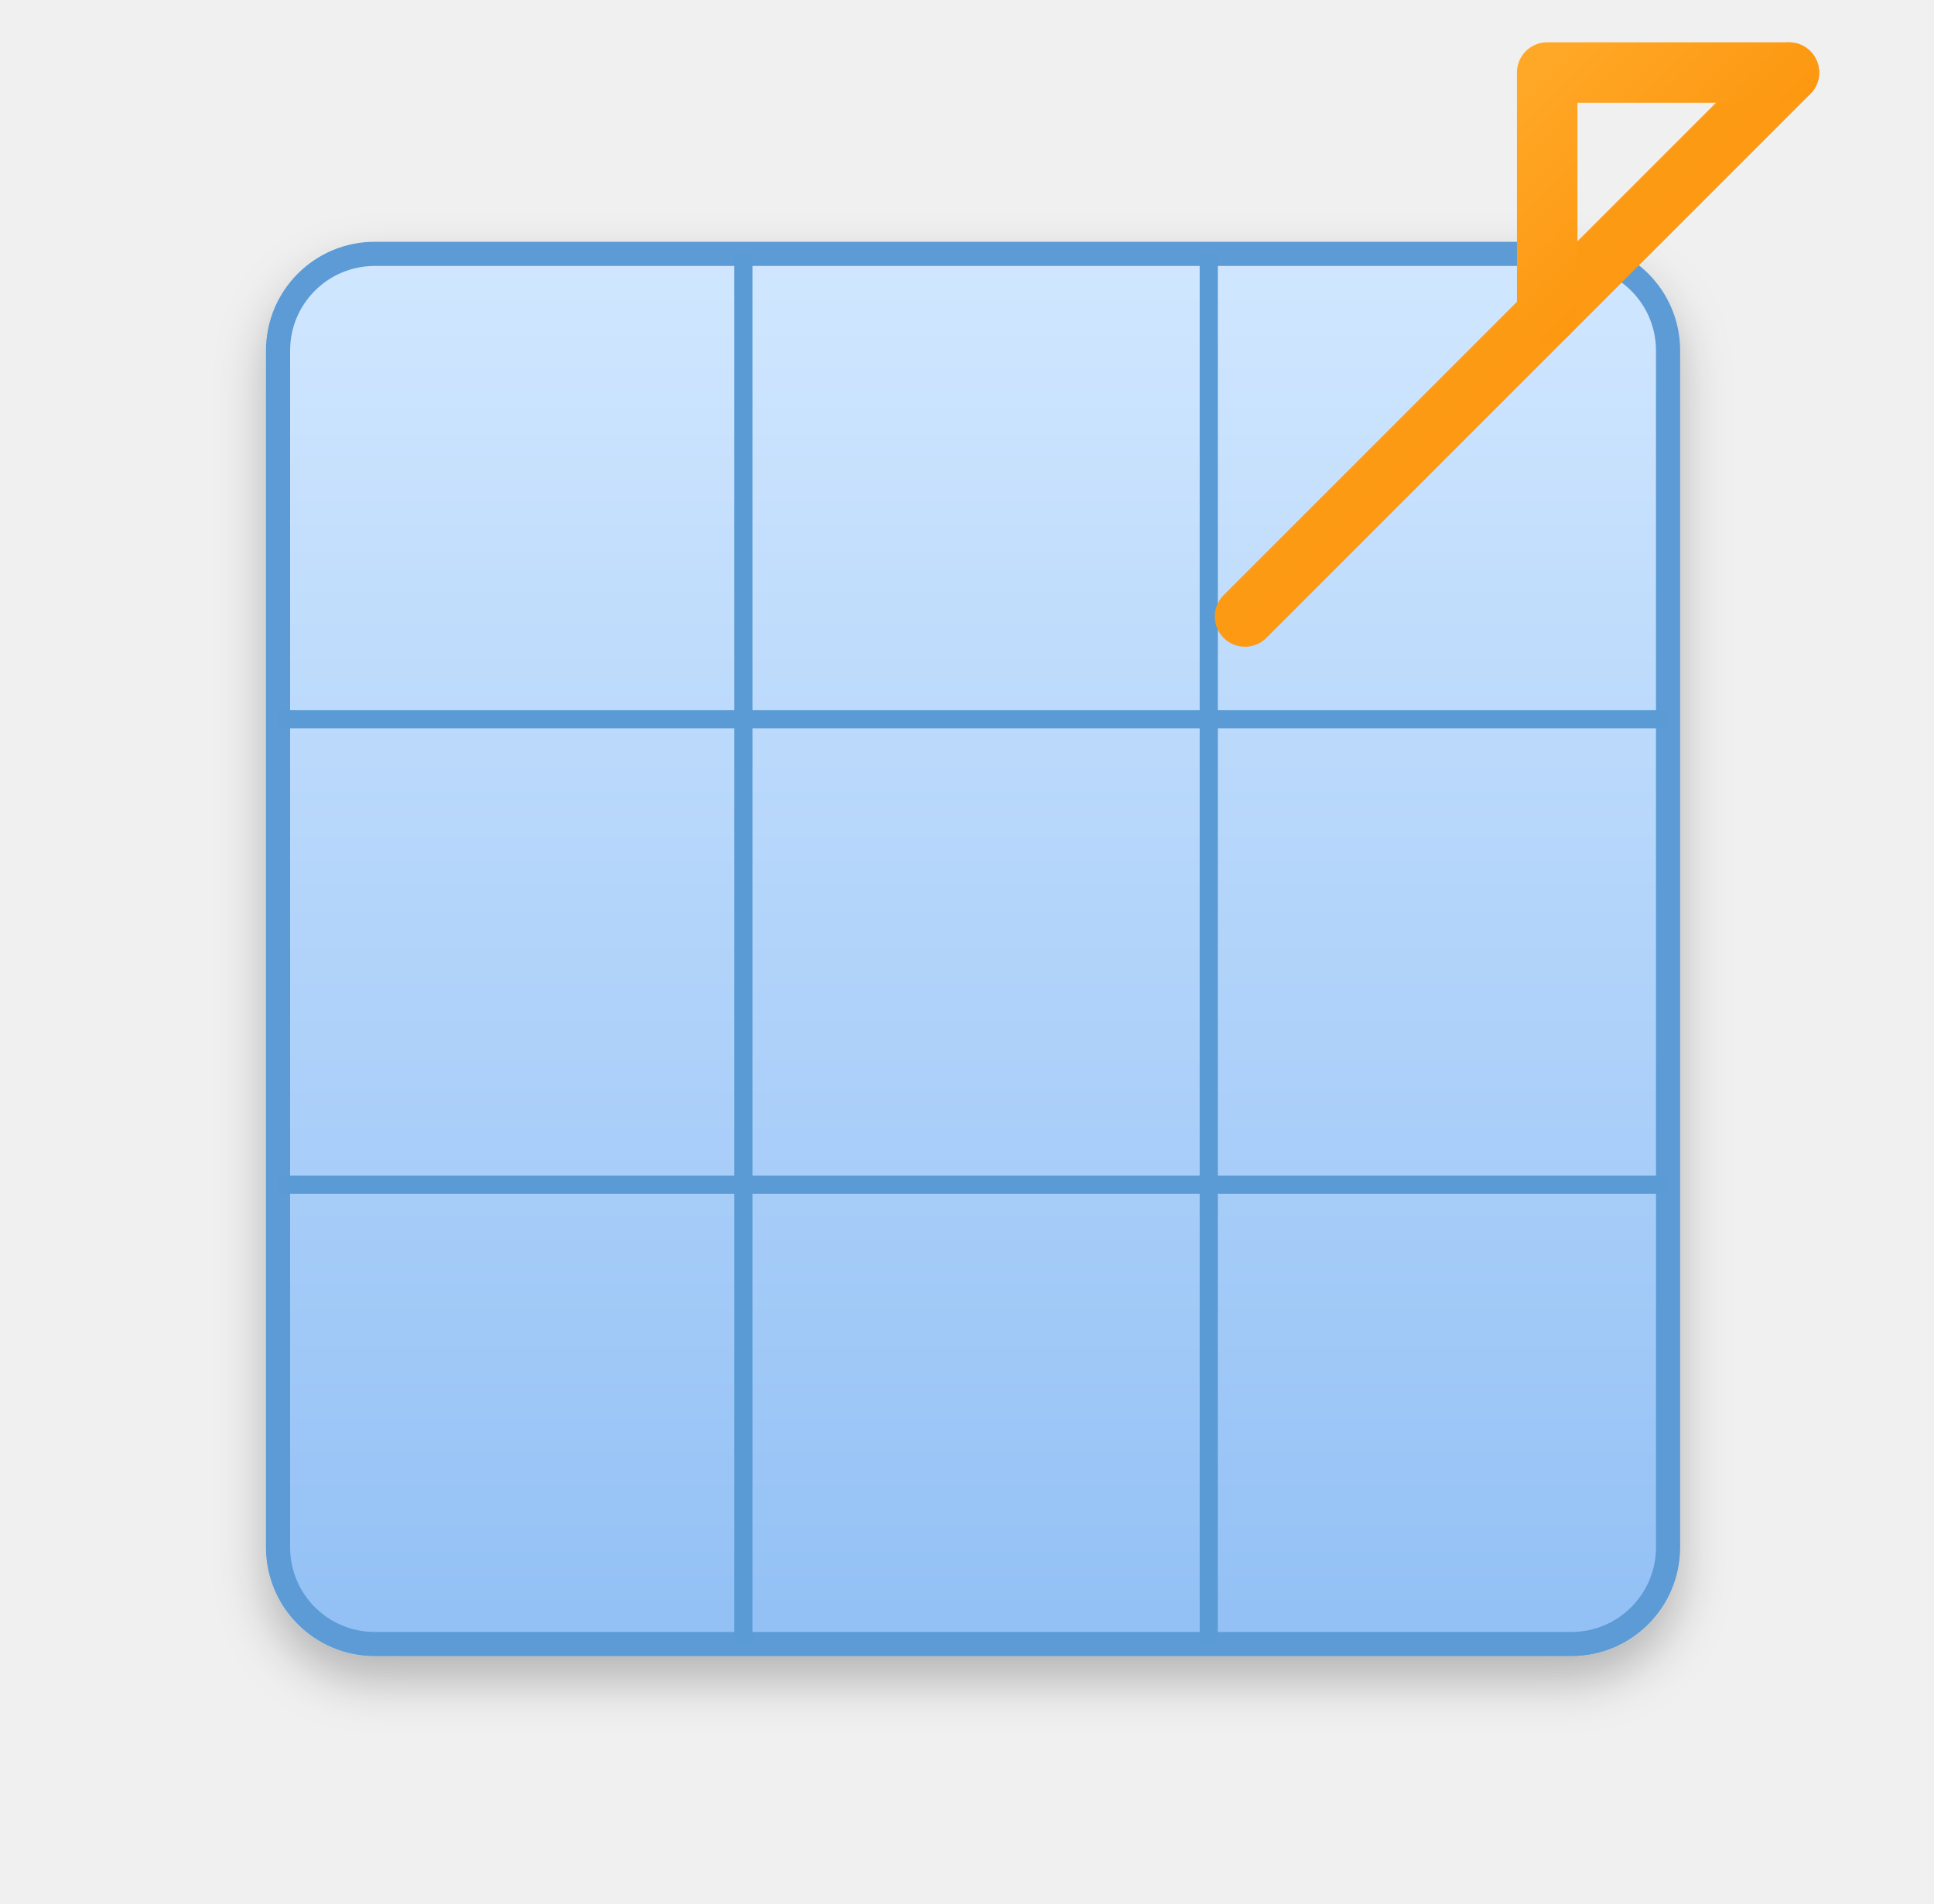
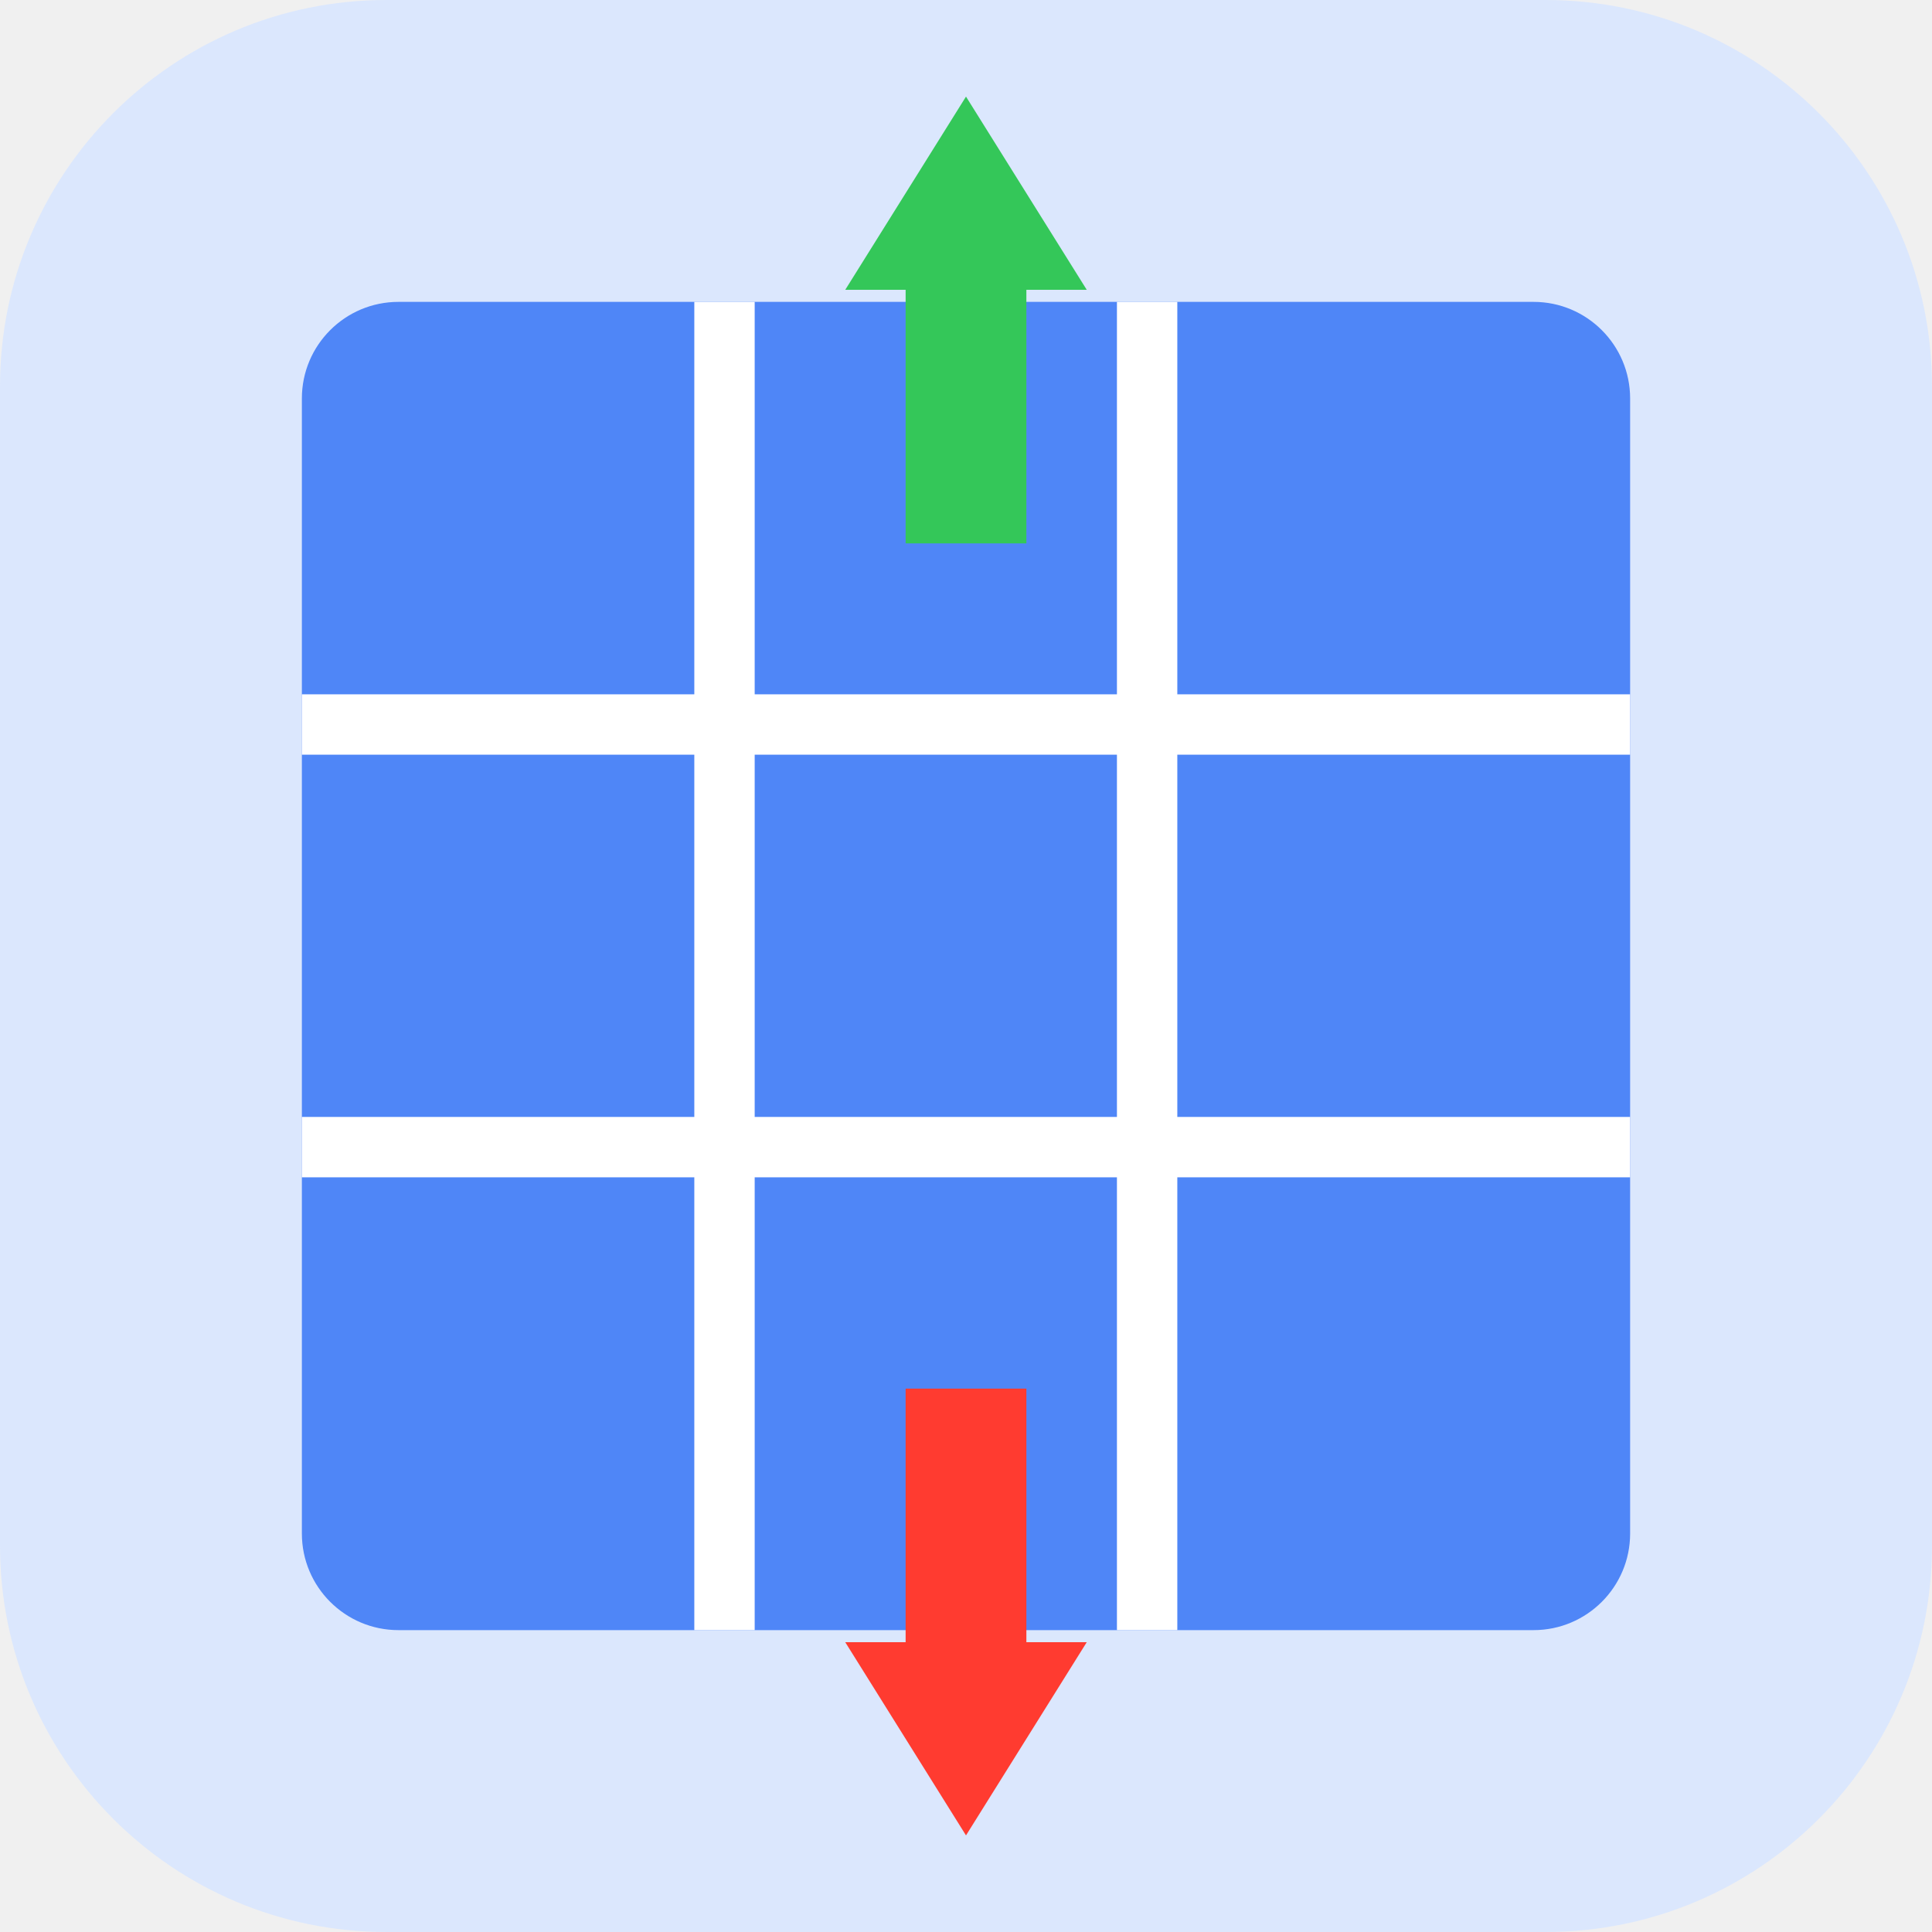
- <svg xmlns="http://www.w3.org/2000/svg" viewBox="24 18 320 315" fill="none">
-   <defs>
-     <linearGradient id="tableGradient" x1="0" y1="0" x2="0" y2="1">
-       <stop offset="0%" stop-color="#d1e7ff" />
-       <stop offset="100%" stop-color="#92c0f5" />
-     </linearGradient>
-     <linearGradient id="arrowGradient" x1="0" y1="0" x2="1" y2="1">
-       <stop offset="0%" stop-color="#ffa726" />
-       <stop offset="100%" stop-color="#fb8c00" />
-     </linearGradient>
-     <filter id="shadow" x="-10%" y="-10%" width="120%" height="120%">
-       <feDropShadow dx="0" dy="4" stdDeviation="4" flood-color="#000000" flood-opacity="0.25" />
-     </filter>
-   </defs>
-   <rect x="70" y="60" width="230" height="230" rx="16" fill="url(#tableGradient)" stroke="#5b9bd5" stroke-width="4" filter="url(#shadow)" />
-   <line x1="70" y1="137" x2="300" y2="137" stroke="#5b9bd5" stroke-width="3" />
-   <line x1="70" y1="214" x2="300" y2="214" stroke="#5b9bd5" stroke-width="3" />
-   <line x1="147" y1="60" x2="147" y2="290" stroke="#5b9bd5" stroke-width="3" />
-   <line x1="224" y1="60" x2="224" y2="290" stroke="#5b9bd5" stroke-width="3" />
-   <path d="M230 120 L320 30" stroke="url(#arrowGradient)" stroke-width="10" stroke-linecap="round" />
-   <polyline points="320,30 280,30 280,70" fill="none" stroke="url(#arrowGradient)" stroke-width="10" stroke-linecap="round" stroke-linejoin="round" />
+ <svg xmlns="http://www.w3.org/2000/svg" viewBox="0 0 320 320">
+   <rect x="0" y="0" width="320" height="320" rx="64" ry="64" fill="#dbe7fd" />
+   <rect x="50" y="50" width="220" height="220" rx="16" fill="#4f86f7" />
+   <line x1="50" y1="120" x2="270" y2="120" stroke="white" stroke-width="10" />
+   <line x1="50" y1="190" x2="270" y2="190" stroke="white" stroke-width="10" />
+   <line x1="120" y1="50" x2="120" y2="270" stroke="white" stroke-width="10" />
+   <line x1="190" y1="50" x2="190" y2="270" stroke="white" stroke-width="10" />
+   <path d="M160 16 L140 48 H150 V90 H170 V48 H180 Z" fill="#34c759" />
+   <path d="M160 304 L180 272 H170 V230 H150 V272 H140 Z" fill="#ff3b30" />
</svg>
